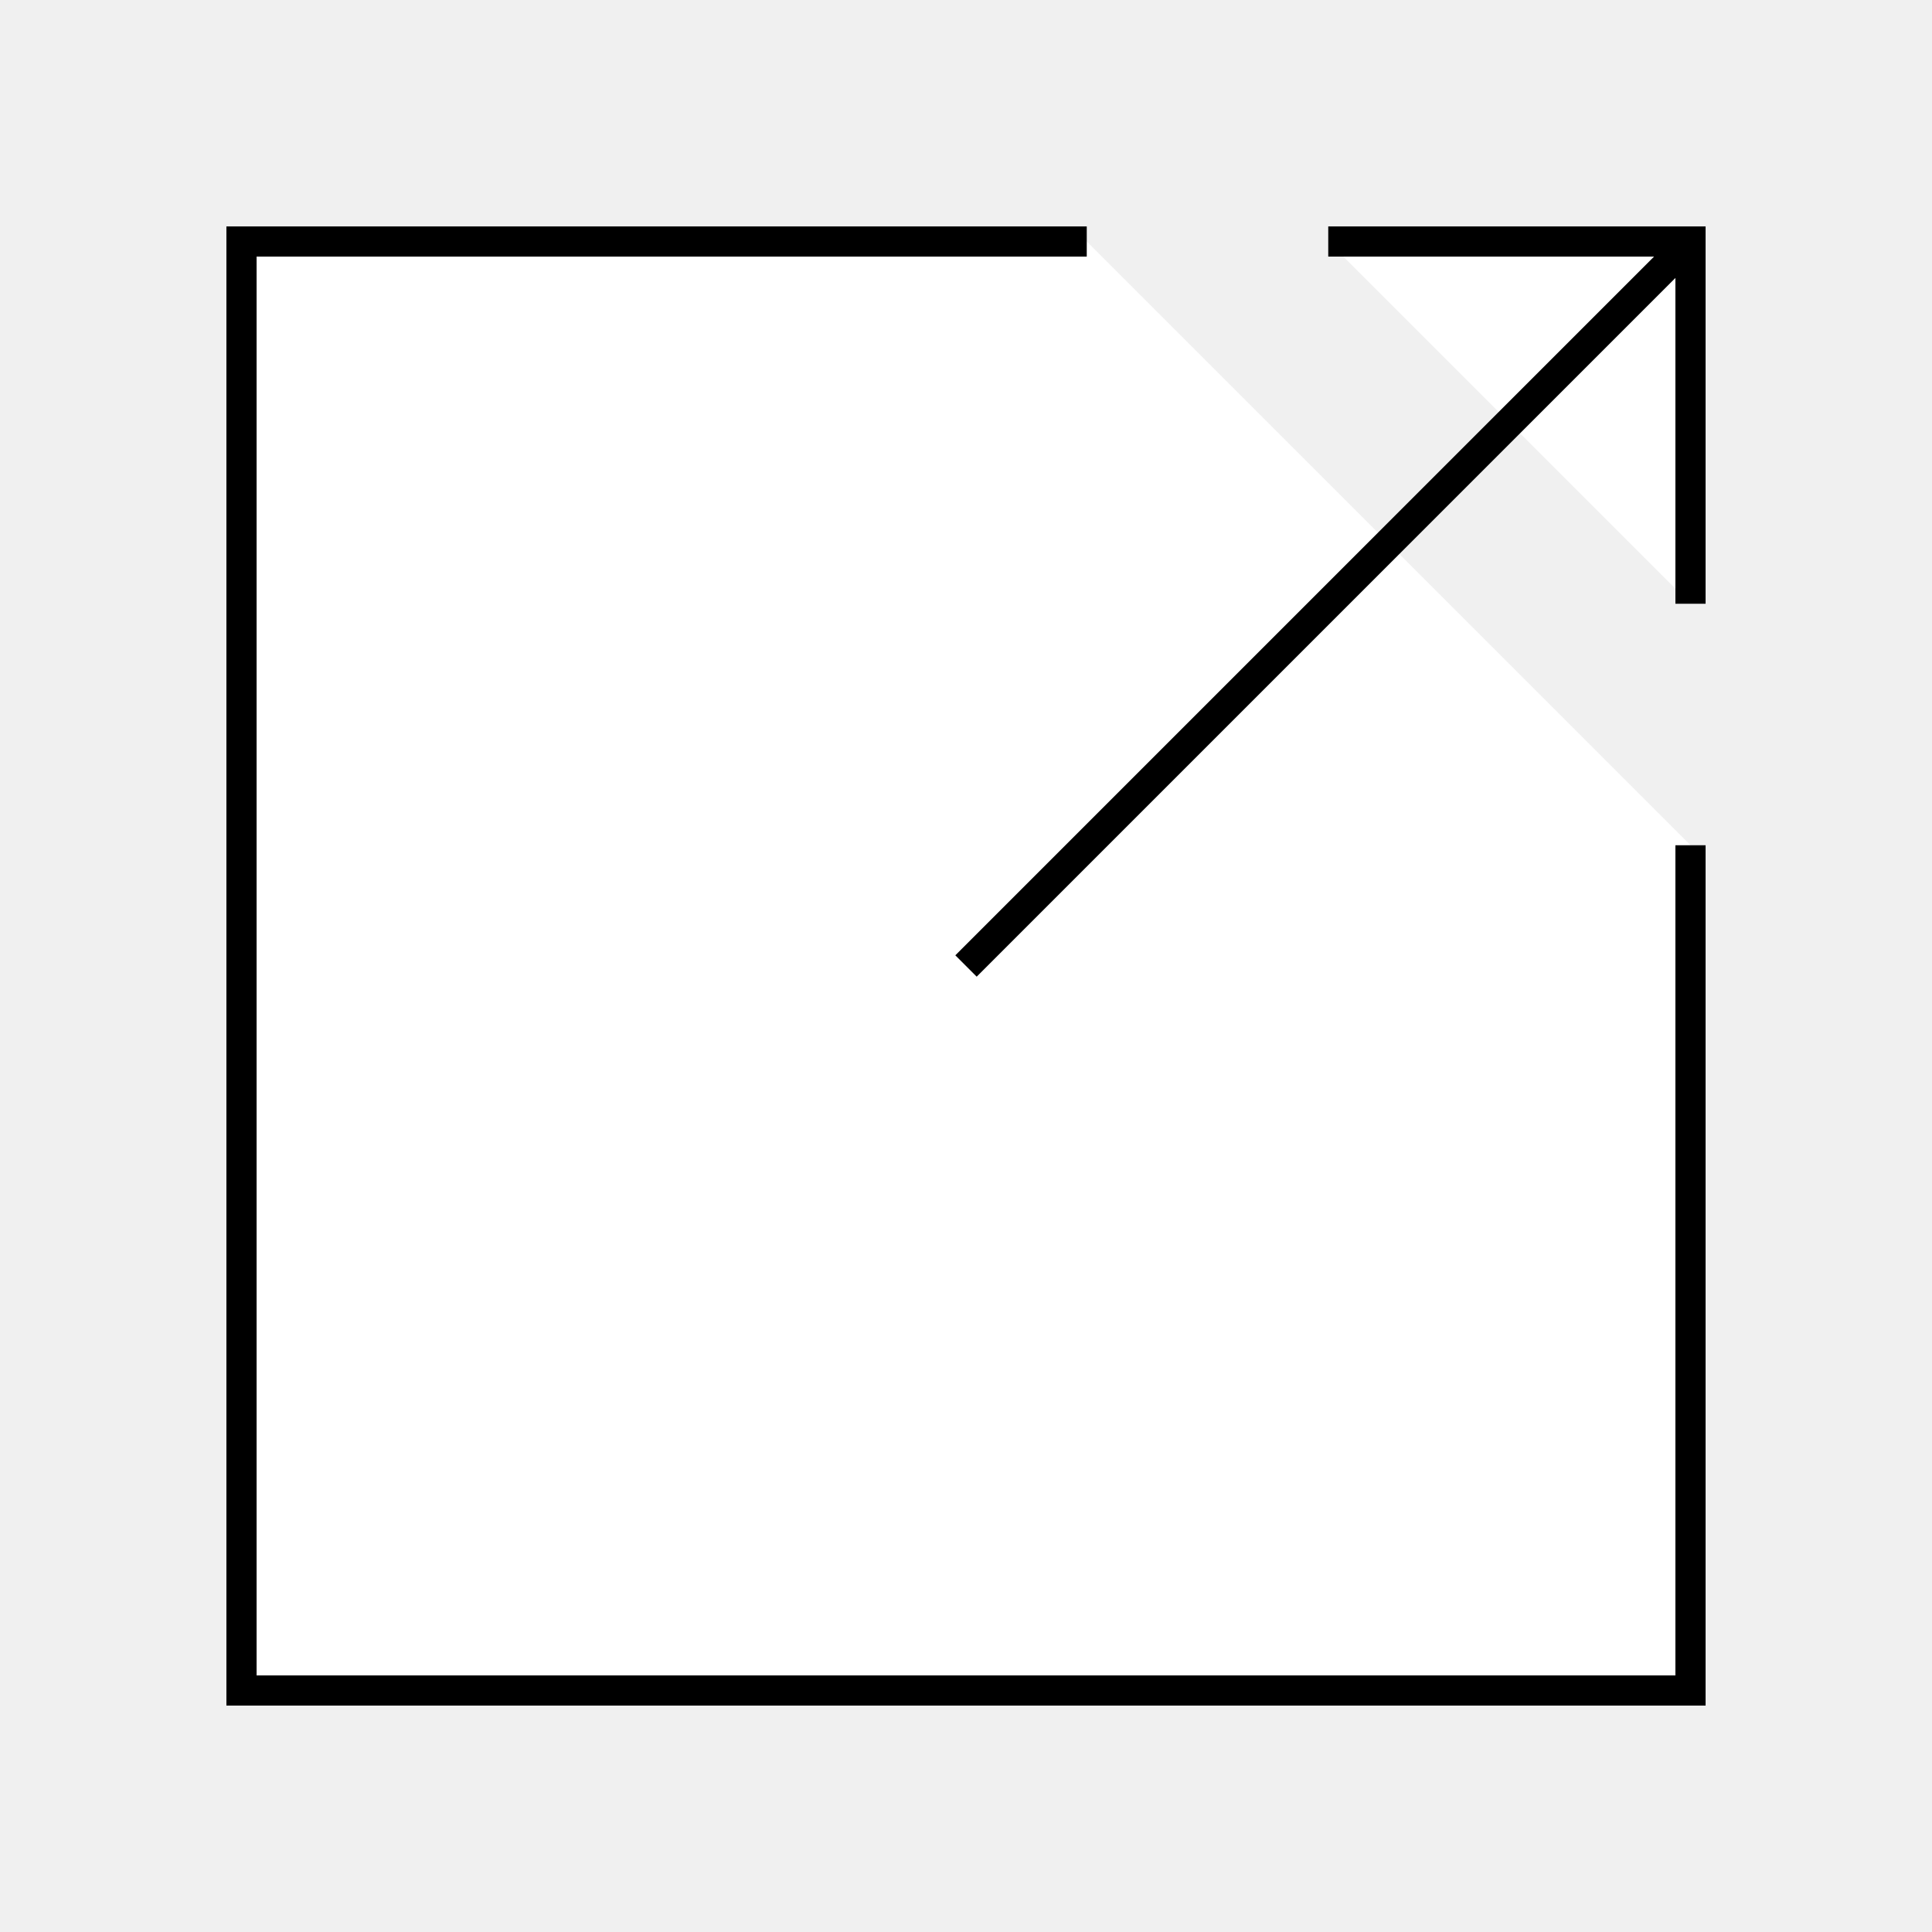
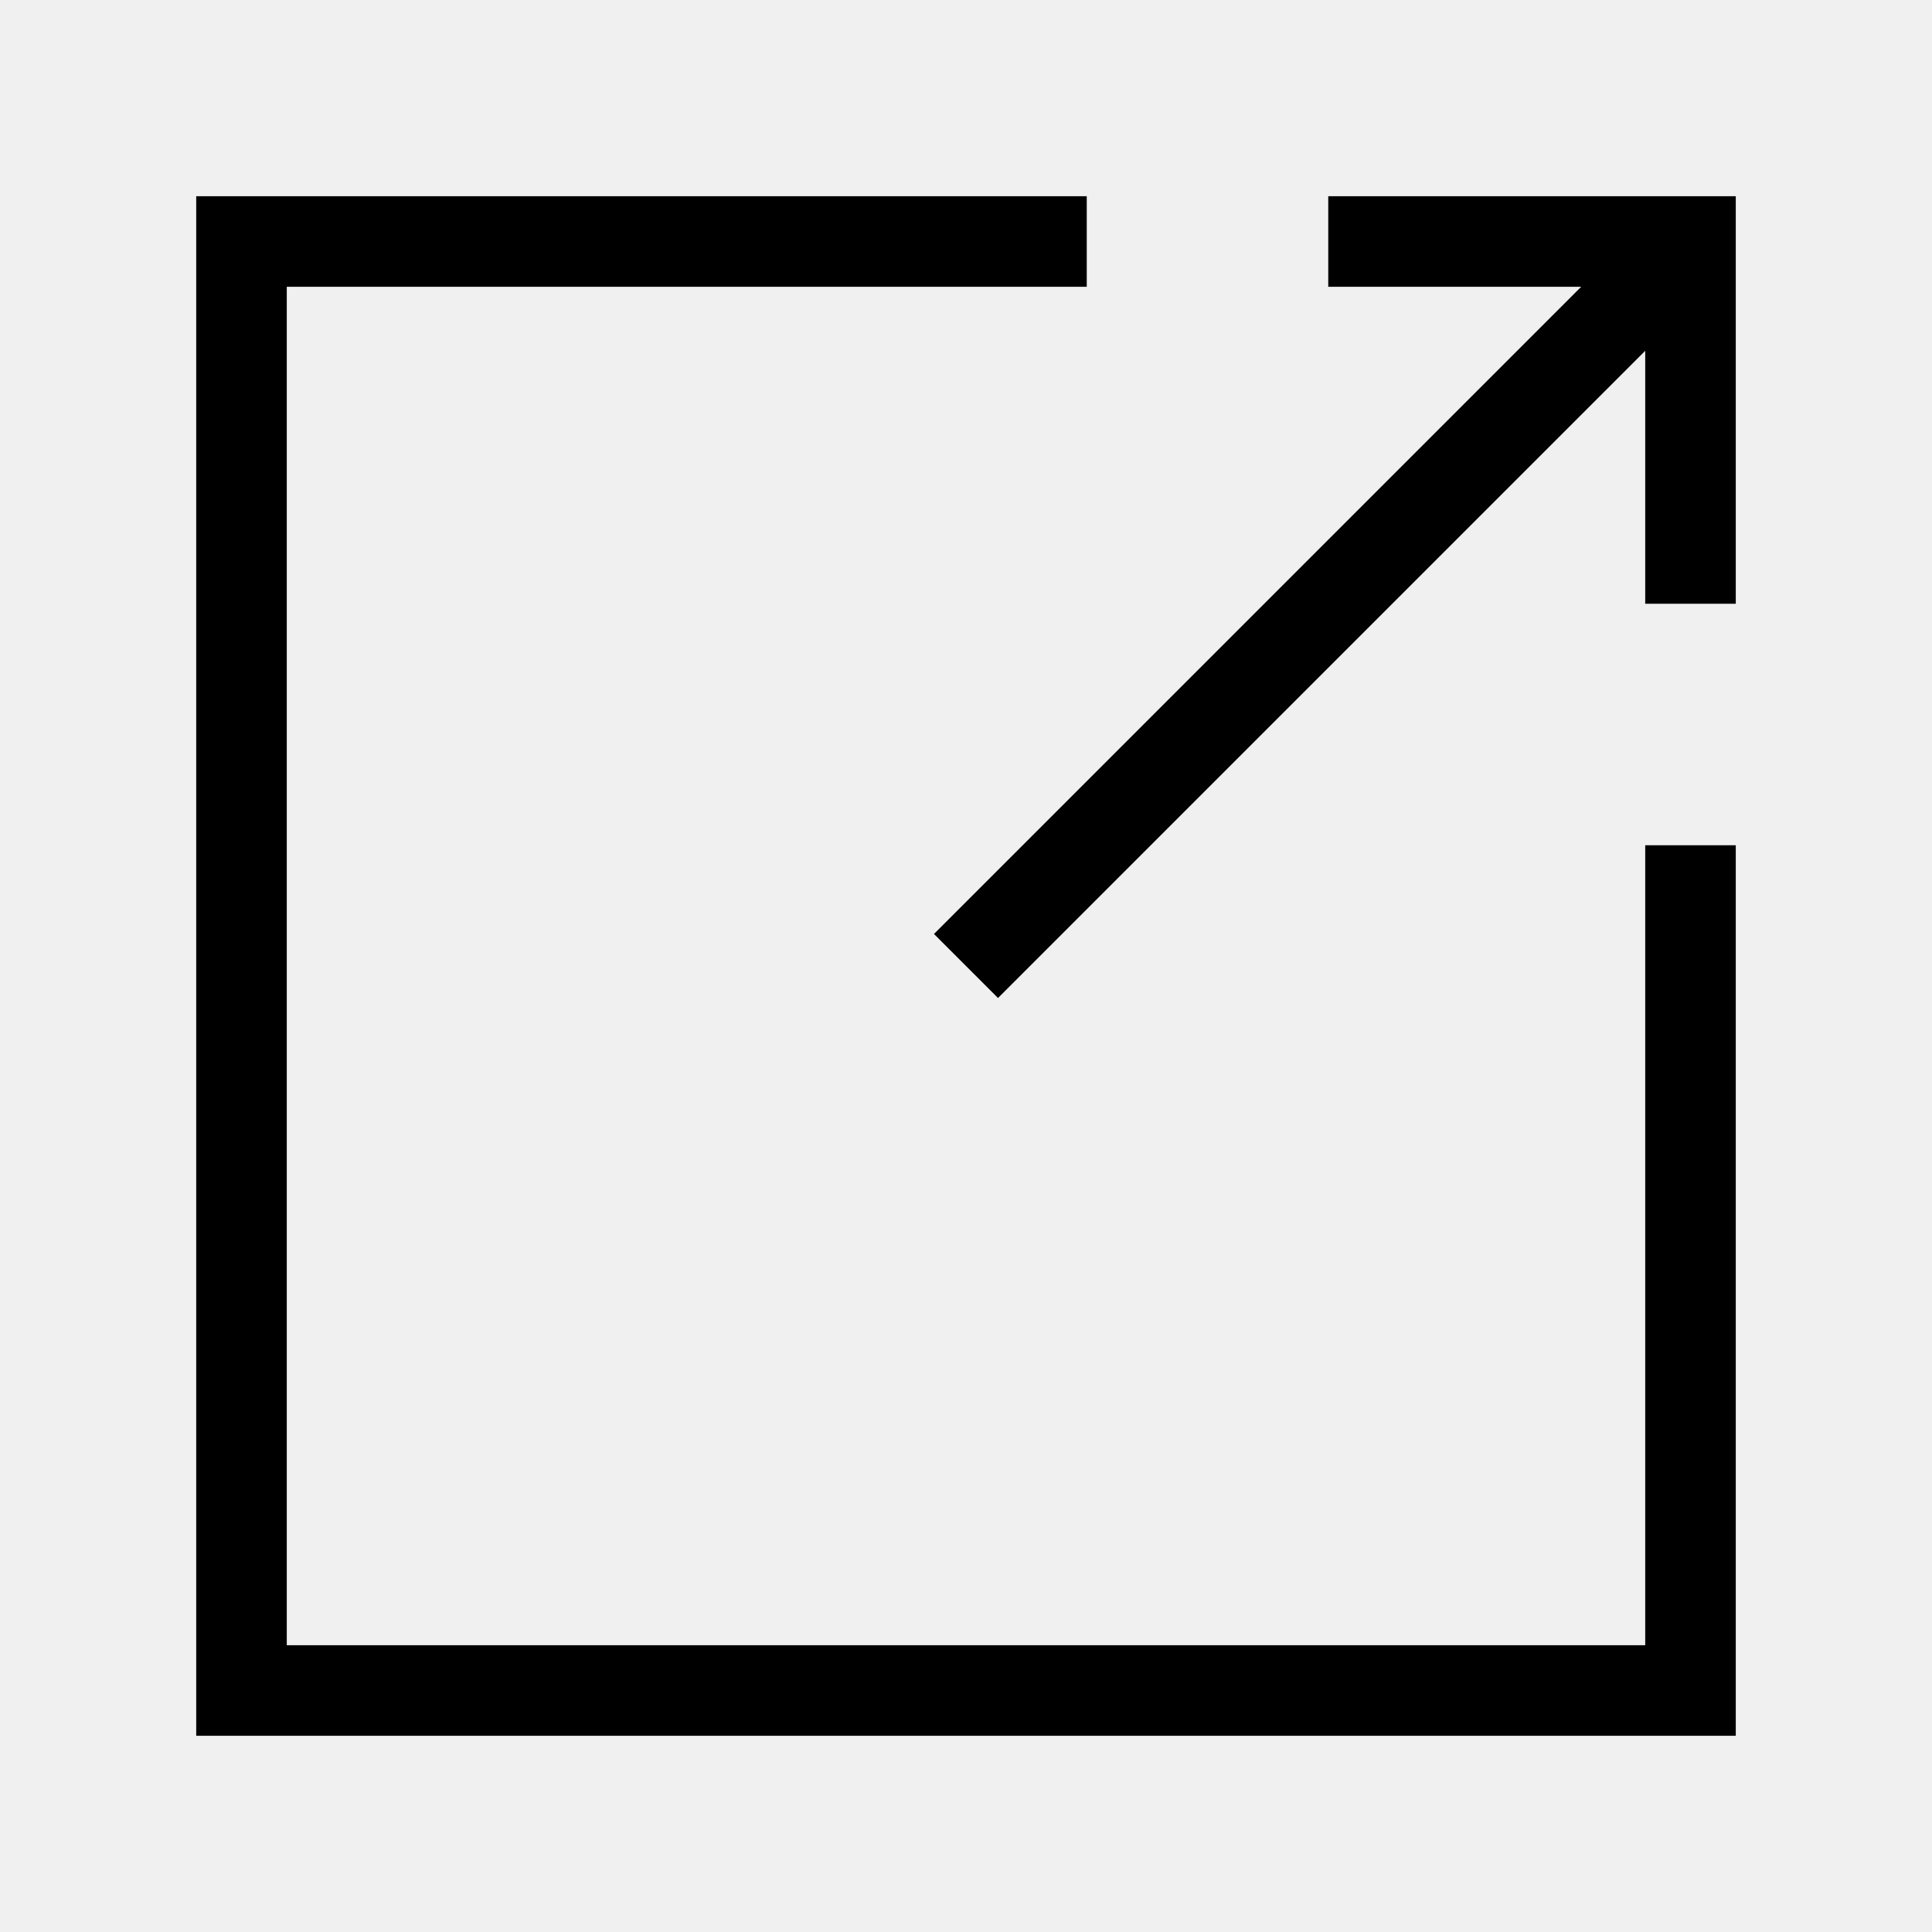
- <svg xmlns="http://www.w3.org/2000/svg" id="Layer_1" version="1.1" viewBox="0 0 64 64">
+ <svg xmlns="http://www.w3.org/2000/svg" id="NewTabIcon" viewBox="0 0 64 64">
  <defs>
    <style>
-       .st0 {
+       .outlined
+       {
        fill: none;
-       }
- 
-       .st0, .st1 {
-         stroke: #000;
+         stroke: currentColor;
+         stroke-width: 3px;
+         stroke-opacity: 1;
+         stroke-linecap: butt;
+         stroke-dasharray: none;
+         stroke-linejoin: miter;
        stroke-miterlimit: 10;
-       }
- 
-       .st1 {
-         fill: #fff;
      }
    </style>
  </defs>
-   <polyline class="st1" points="56 28 56 56 8 56 8 8 36 8" />
-   <polyline class="st1" points="44 8 56 8 56 20" />
-   <line class="st0" x1="32" y1="32" x2="56" y2="8" />
+   <g>
+     <polyline class="outlined" points="56 28 56 56 8 56 8 8 36 8" />
+     <polyline class="outlined" points="44 8 56 8 56 20" />
+     <line class="outlined" x1="32" y1="32" x2="56" y2="8" />
+   </g>
</svg>
